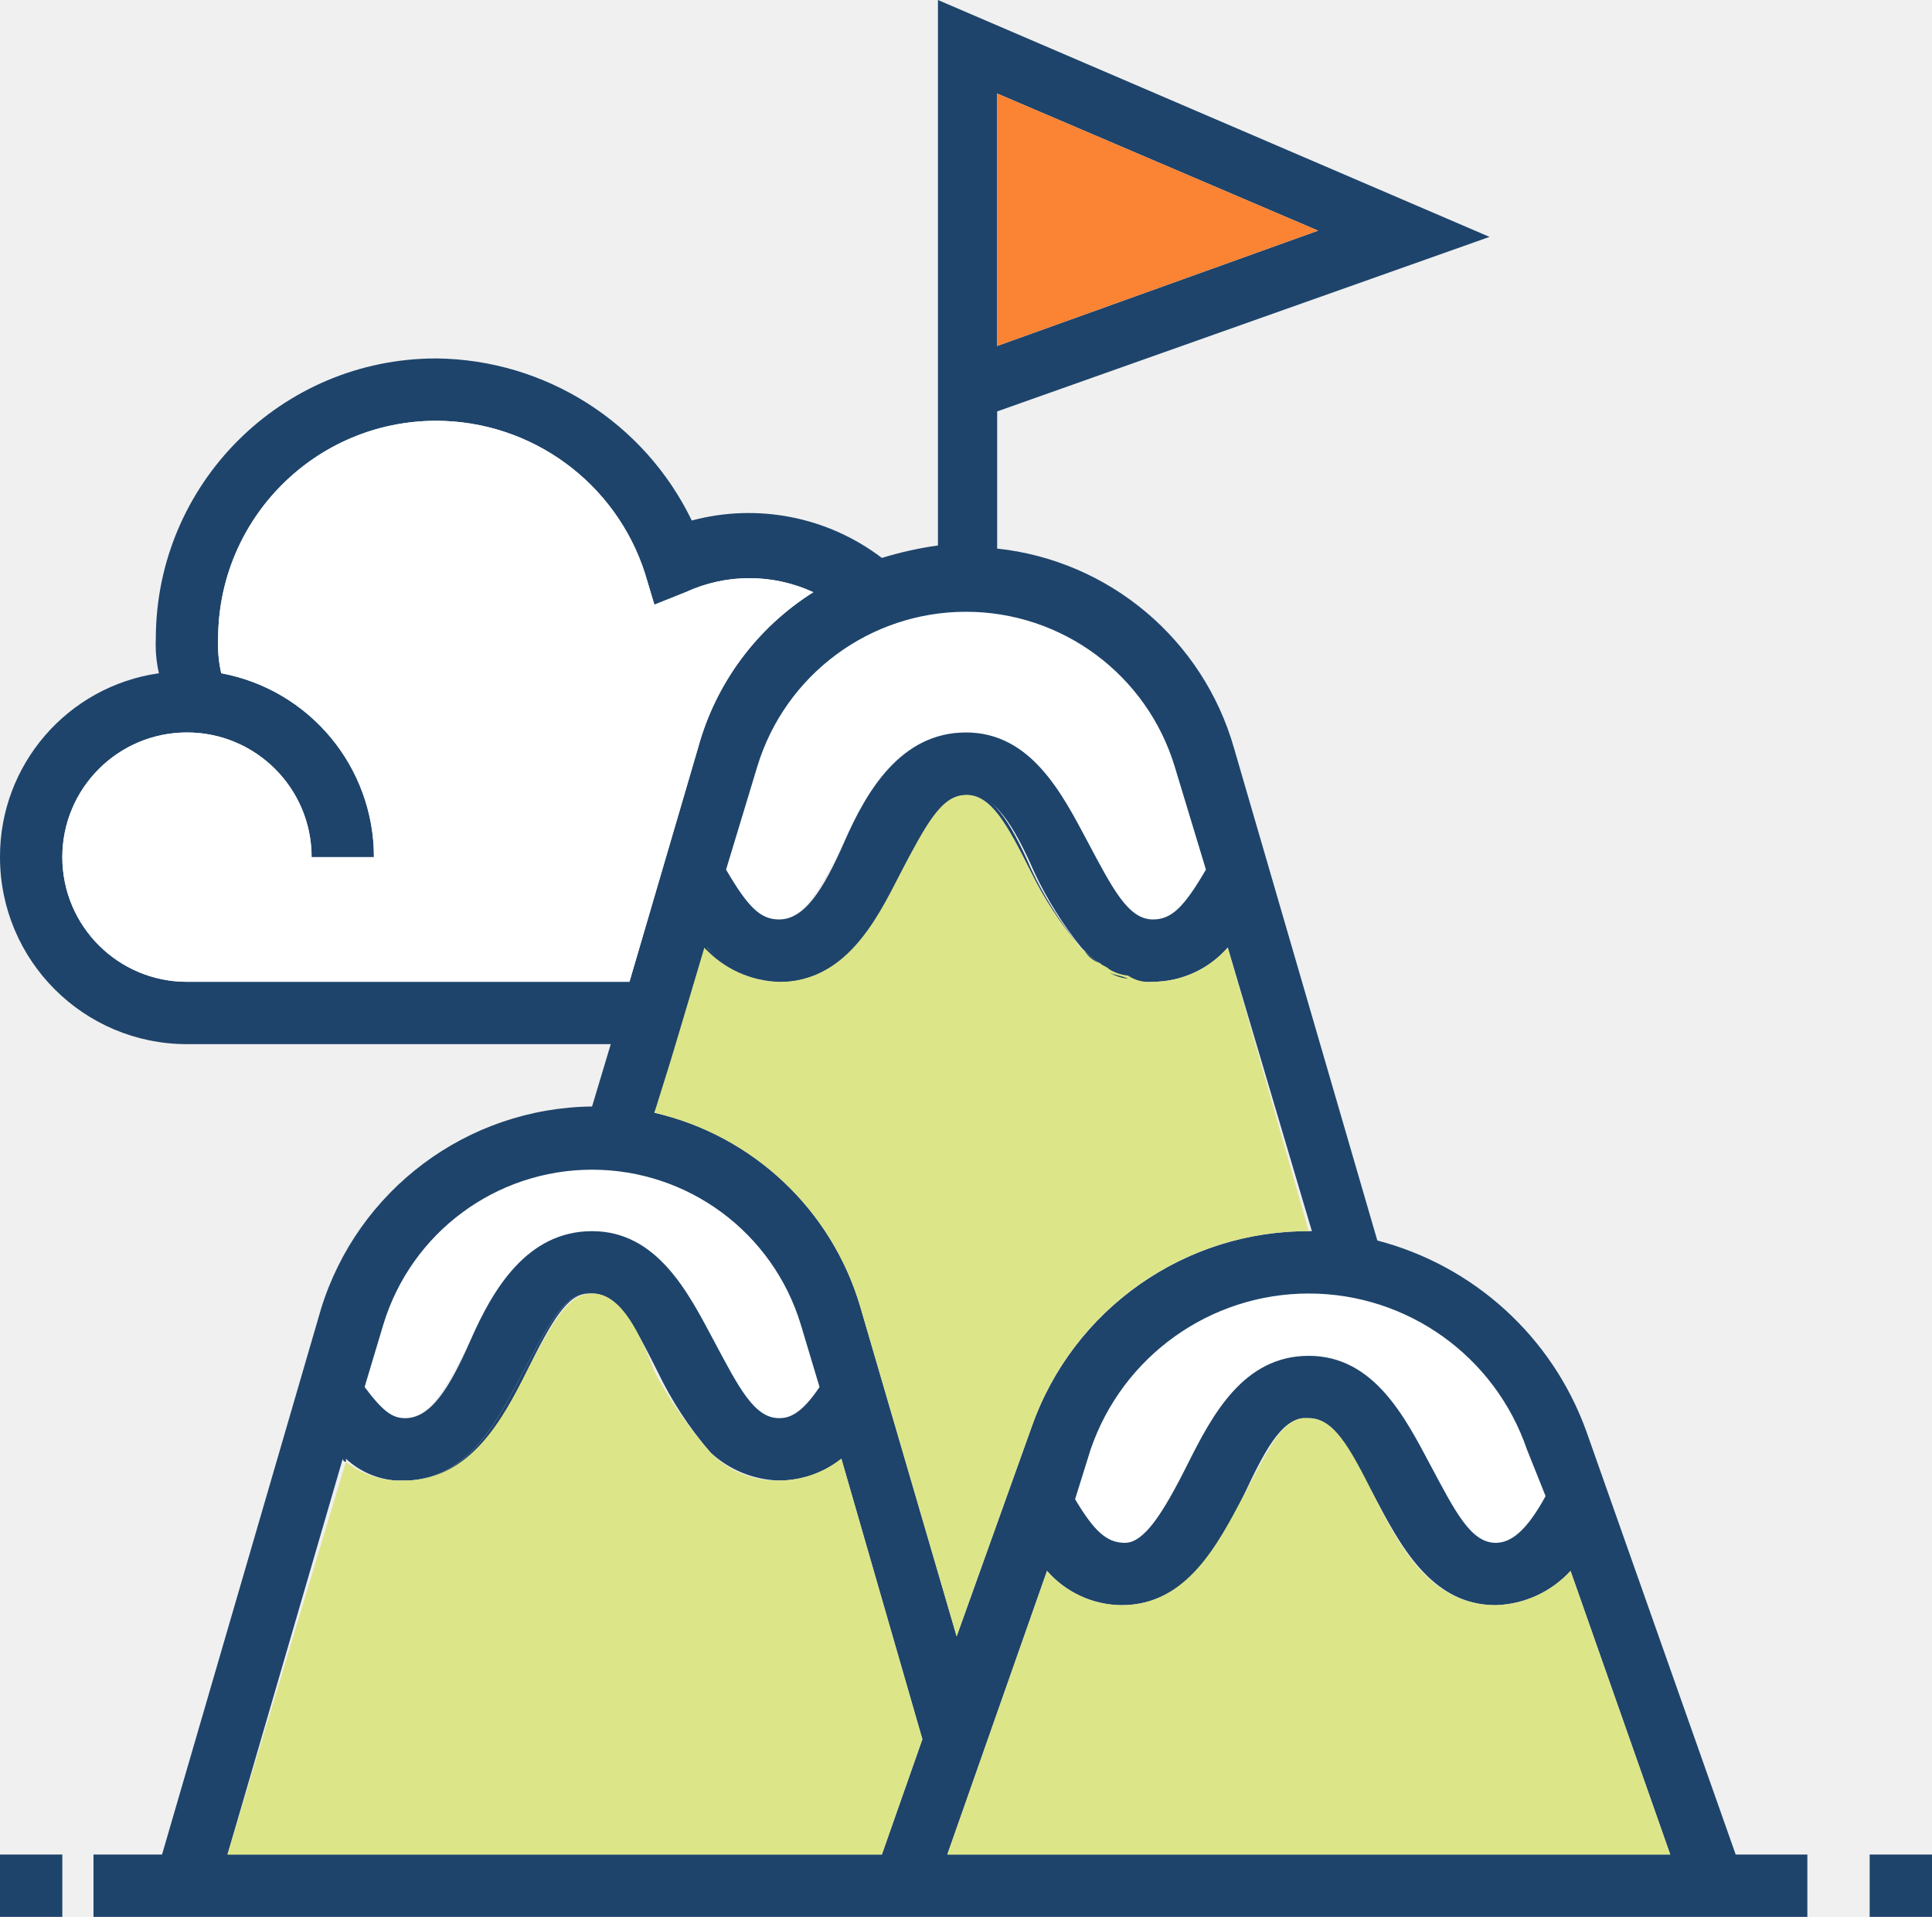
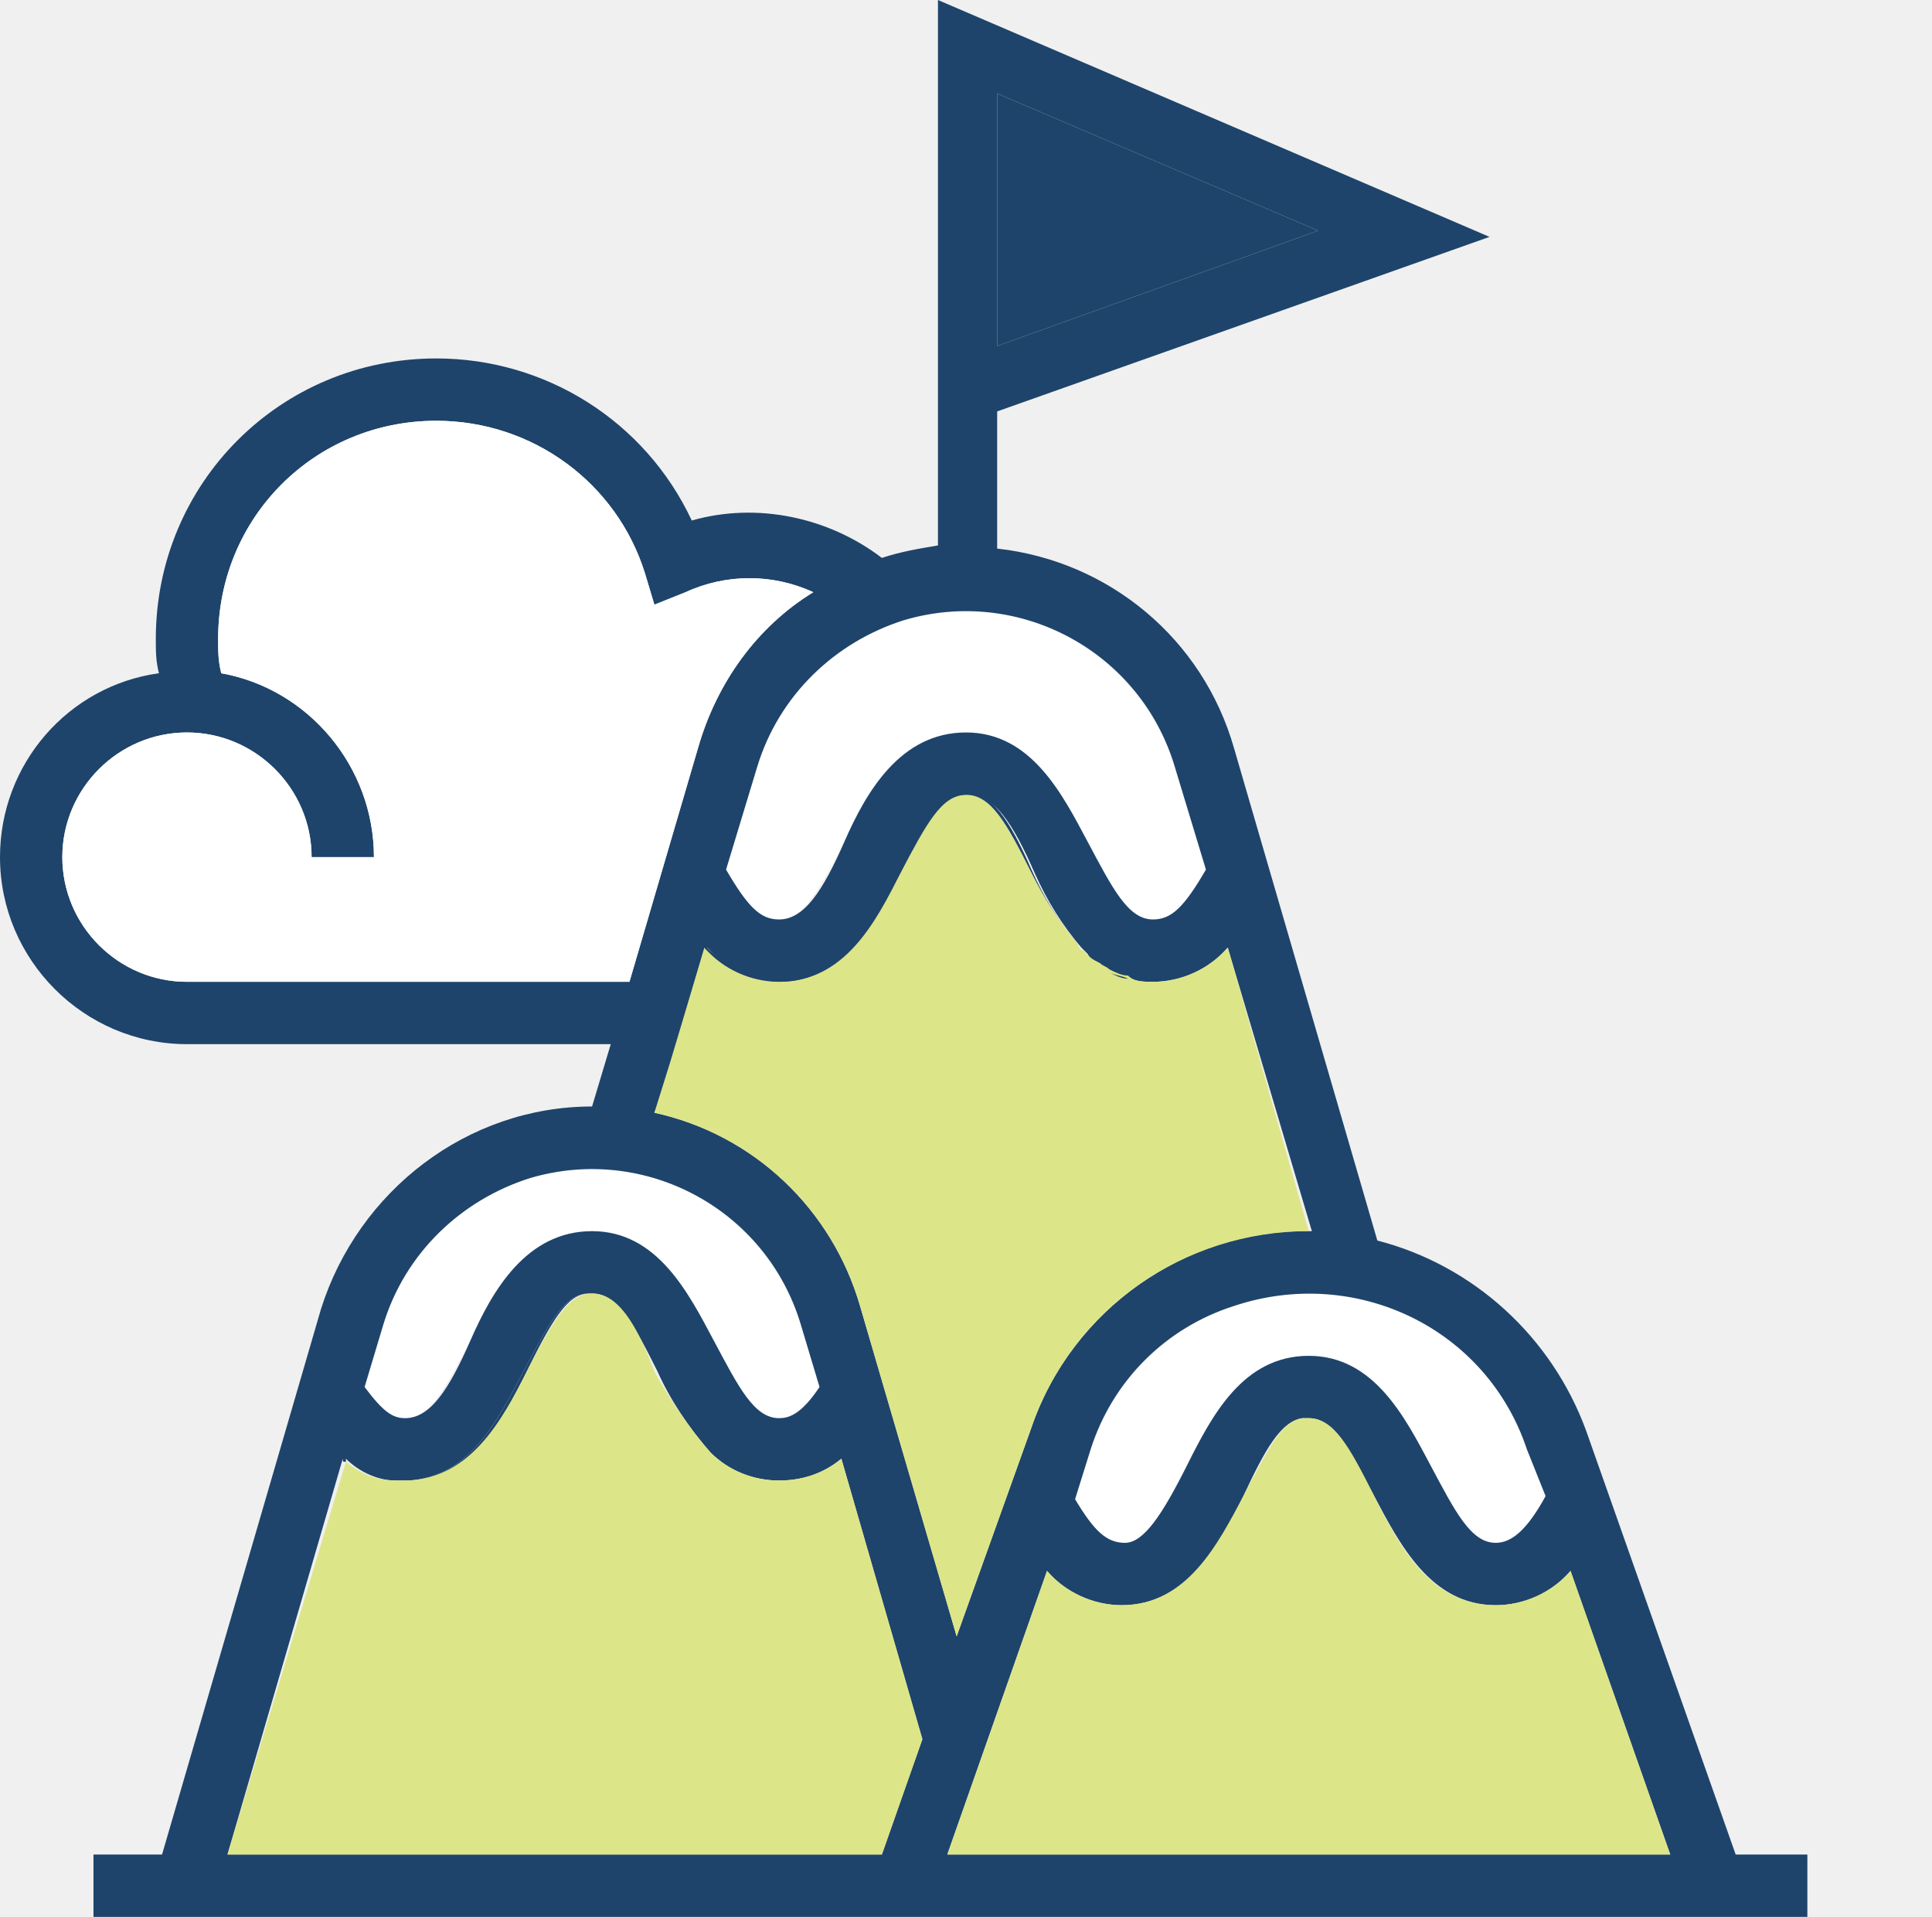
- <svg xmlns="http://www.w3.org/2000/svg" id="Layer_1" data-name="Layer 1" viewBox="0 0 62 61.5">
-   <g id="_Group_" data-name="&lt;Group&gt;">
-     <path d="M50,48l0.6,1.5C50,50.6,49.5,51,49,51c-0.8,0-1.3-1-2.1-2.5S45.1,45,43,45s-3.1,2-3.9,3.5-1.3,2.5-2,2.5-1-.4-1.6-1.4L36,48A7.4,7.4,0,0,1,50,48Z" transform="translate(-1 -1.5)" fill="#fff" />
-     <path d="M26.7,44l0.6,2c-0.6.9-1,1-1.3,1-0.8,0-1.3-1-2.1-2.5S22.1,41,20,41s-3.1,2-3.9,3.5S14.8,47,14,47c-0.4,0-.7-0.2-1.3-1l0.6-2A7,7,0,0,1,26.7,44Z" transform="translate(-1 -1.5)" fill="#fff" />
-     <path d="M38.7,26.1l1,3.3C39,30.6,38.6,31,38,31c-0.8,0-1.3-1-2.1-2.5S34.1,25,32,25s-3.1,2-3.9,3.5S26.8,31,26,31c-0.6,0-1-.4-1.7-1.6l1-3.3A7,7,0,0,1,38.7,26.1Z" transform="translate(-1 -1.5)" fill="#fff" />
-     <rect x="60" y="59.5" width="2" height="2" fill="#1e446b" />
-     <path d="M59,61v2H4V61H6.2l5.1-17.5A9.21,9.21,0,0,1,20,37l0.6-2H7a6,6,0,0,1-6-6,5.94,5.94,0,0,1,5.1-5.9A4.1,4.1,0,0,1,6,22a9,9,0,0,1,9-9,9.21,9.21,0,0,1,8.2,5.2,7.06,7.06,0,0,1,6.1,1.2,11.63,11.63,0,0,1,1.8-.4V1.5L48.8,9.1,33,14.7v4.4a8.89,8.89,0,0,1,7.6,6.4l4.6,15.8a9.74,9.74,0,0,1,6.7,6.1L56.7,61H59Zm-4.4,0-3.2-9.1A3.39,3.39,0,0,1,49,53c-2.1,0-3.1-2-3.9-3.5S43.8,47,43,47H42.8c-0.7.1-1.2,1-1.9,2.5S39.1,53,37,53a3.21,3.21,0,0,1-2.4-1.1L31.4,61H54.6Zm-4-11.5L50,48a7.4,7.4,0,0,0-14,0l-0.5,1.6c0.6,1,1,1.4,1.6,1.4s1.2-.9,2-2.5S40.9,45,43,45s3.1,2,3.9,3.5S48.2,51,49,51C49.5,51,50,50.6,50.6,49.5ZM33,12.6L43.3,8.9,33,4.5v8.1ZM43.1,41l-2.7-9.1A3.21,3.21,0,0,1,38,33a1.48,1.48,0,0,1-.7-0.1c-0.2-.1-0.4-0.1-0.6-0.2a0.53,0.53,0,0,1-.3-0.2,2.18,2.18,0,0,1-.5-0.4l-0.2-.2a12,12,0,0,1-1.5-2.4c-0.7-1.6-1.3-2.5-2.1-2.5s-1.3,1-2.1,2.5S28.2,33,26.1,33a3.39,3.39,0,0,1-2.4-1.1l-1.1,3.8L22,37.2a9,9,0,0,1,6.6,6.2L31.7,54l2.4-6.7a9.41,9.41,0,0,1,9-6.3h0ZM39.7,29.4l-1-3.3a7,7,0,0,0-13.4,0l-1,3.3C25,30.6,25.4,31,26,31c0.8,0,1.4-.9,2.1-2.5S29.9,25,32,25s3.1,2,3.9,3.5S37.2,31,38,31C38.6,31,39,30.6,39.7,29.4ZM30.6,57.3l-2.6-9a3.22,3.22,0,0,1-2,.7,3.37,3.37,0,0,1-2.2-.9,11.67,11.67,0,0,1-1.7-2.6C21.3,43.9,20.8,43,20,43H19.9c-0.8,0-1.3,1-2.1,2.5s-1.7,3.4-3.7,3.5H13.7a2.64,2.64,0,0,1-1.6-.7v0.1a0.1,0.1,0,0,1-.1-0.1L8.3,61h21ZM27.3,46l-0.6-2a7,7,0,0,0-13.4,0l-0.6,2c0.6,0.8.9,1,1.3,1,0.8,0,1.4-.9,2.1-2.5S17.9,41,20,41s3.1,2,3.9,3.5S25.2,47,26,47C26.3,47,26.7,46.9,27.3,46ZM27.1,20.5a4.89,4.89,0,0,0-4.1,0l-1,.4-0.3-1A7.05,7.05,0,0,0,15,15a7,7,0,0,0-7,7,4.1,4.1,0,0,0,.1,1.1A6,6,0,0,1,13,29H11a4,4,0,1,0-4,4H21.2l2.2-7.5A8.56,8.56,0,0,1,27.1,20.5Z" transform="translate(-1 -1.5)" fill="#1e446b" />
-     <path d="M51.4,51.9L54.6,61H31.4l3.2-9.1A3.21,3.21,0,0,0,37,53c2.1,0,3.1-2,3.9-3.5s1.2-2.4,1.9-2.5H43c0.8,0,1.3.9,2.1,2.5S46.9,53,49,53A3.39,3.39,0,0,0,51.4,51.9Z" transform="translate(-1 -1.5)" fill="#dde589" />
-     <polygon points="42.3 7.4 32 11.1 32 3 42.3 7.4" fill="#fa8334" />
-     <path d="M40.4,31.9L43,41a9.38,9.38,0,0,0-8.9,6.3L31.7,54,28.6,43.4A9,9,0,0,0,22,37.2l0.5-1.6,1.1-3.7A3.39,3.39,0,0,0,26,33c2.1,0,3.1-2,3.9-3.5S31.2,27,32,27s1.3,0.9,2.1,2.5a11.35,11.35,0,0,0,1.5,2.3,0.38,0.38,0,0,0,.2.2,1.76,1.76,0,0,0,.5.4c0.1,0.1.2,0.1,0.3,0.2a1.42,1.42,0,0,0,.6.2,1.2,1.2,0,0,0,.8.2A3.21,3.21,0,0,0,40.4,31.9Z" transform="translate(-1 -1.5)" fill="#dde589" />
-     <path d="M36.6,32.7a1.42,1.42,0,0,0,.6.2C37,32.8,36.8,32.8,36.6,32.7Z" transform="translate(-1 -1.5)" fill="#1e446b" />
-     <path d="M35.8,32a1.76,1.76,0,0,0,.5.4A0.89,0.89,0,0,1,35.8,32Z" transform="translate(-1 -1.5)" fill="#1e446b" />
-     <path d="M34.1,29.4a12,12,0,0,0,1.5,2.4,11.36,11.36,0,0,1-1.5-2.3C33.3,27.9,32.8,27,32,27s-1.3.9-2.1,2.5S28.1,33,26,33a3.39,3.39,0,0,1-2.4-1.1l-1.1,3.7,1.1-3.8A3.39,3.39,0,0,0,26,32.9c2.1,0,3.1-2,3.9-3.5s1.3-2.5,2.1-2.5S33.4,27.8,34.1,29.4Z" transform="translate(-1 -1.5)" fill="#1e446b" />
-     <path d="M28,48.3l2.6,9L29.3,61H8.3l3.8-12.6a2.83,2.83,0,0,0,1.6.6h0.4c2-.1,3-2,3.8-3.5S19.2,43,20,43s1.4,0.9,2,2.5a13.54,13.54,0,0,0,1.8,2.6A2.94,2.94,0,0,0,26,49,3.22,3.22,0,0,0,28,48.3Z" transform="translate(-1 -1.5)" fill="#dde589" />
-     <path d="M23,20.5a4.89,4.89,0,0,1,4.1,0,8.56,8.56,0,0,0-3.7,5L21.2,33H7a4,4,0,1,1,4-4h2a6,6,0,0,0-4.9-5.9A4.1,4.1,0,0,1,8,22a7,7,0,0,1,7-7,7.05,7.05,0,0,1,6.7,4.9l0.3,1Z" transform="translate(-1 -1.5)" fill="#fff" />
-     <path d="M19.9,43h0c-0.7,0-1.2.9-2,2.5s-1.8,3.4-3.8,3.5c2-.1,2.9-2,3.7-3.5S19.1,43,19.9,43Z" transform="translate(-1 -1.5)" fill="#1e446b" />
-     <path d="M12.1,48.4L8.3,61l3.8-12.6C12,48.3,12.1,48.3,12.1,48.4Z" transform="translate(-1 -1.5)" fill="#1e446b" />
-     <rect y="59.5" width="2" height="2" fill="#1e446b" />
-   </g>
+ <svg xmlns="http://www.w3.org/2000/svg" version="1.1" id="Layer_1" x="0px" y="0px" viewBox="0 0 62 61.5" xml:space="preserve">
+   <path fill="#fff" d="M49 46.5l.6 1.5c-.6 1.1-1.1 1.5-1.6 1.5-.8 0-1.3-1-2.1-2.5s-1.8-3.5-3.9-3.5-3.1 2-3.9 3.5-1.3 2.5-2 2.5-1-.4-1.6-1.4l.5-1.6c1.3-3.9 5.5-5.9 9.4-4.6C46.6 42.6 48.3 44.3 49 46.5zM25.7 42.5l.6 2c-.6.9-1 1-1.3 1-.8 0-1.3-1-2.1-2.5s-1.8-3.5-3.9-3.5-3.1 2-3.9 3.5-1.3 2.5-2.1 2.5c-.4 0-.7-.2-1.3-1l.6-2c1.1-3.7 5-5.8 8.7-4.7C23.3 38.5 25 40.3 25.7 42.5zM37.7 24.6l1 3.3c-.7 1.2-1.1 1.6-1.7 1.6-.8 0-1.3-1-2.1-2.5s-1.8-3.5-3.9-3.5-3.1 2-3.9 3.5-1.3 2.5-2.1 2.5c-.6 0-1-.4-1.7-1.6l1-3.3c1.1-3.7 5-5.8 8.7-4.7C35.3 20.6 37 22.4 37.7 24.6z" />
+   <path fill="#1e446b" d="M58,59.5v2H3v-2h2.2L10.3,42c1.2-3.8,4.7-6.5,8.7-6.5l0.6-2H6c-3.3,0-6-2.7-6-6l0,0c0-3,2.2-5.5,5.1-5.9 C5,21.2,5,20.9,5,20.5c0-5,4-9,9-9c3.5,0,6.7,2,8.2,5.2c2.1-0.6,4.4-0.1,6.1,1.2c0.6-0.2,1.2-0.3,1.8-0.4V0l17.7,7.6L32,13.2v4.4 c3.6,0.4,6.6,2.9,7.6,6.4l4.6,15.8c3.1,0.8,5.6,3.1,6.7,6.1l4.8,13.6H58z M53.6,59.5l-3.2-9.1c-0.6,0.7-1.5,1.1-2.4,1.1 c-2.1,0-3.1-2-3.9-3.5s-1.3-2.5-2.1-2.5h-0.2c-0.7,0.1-1.2,1-1.9,2.5s-1.8,3.5-3.9,3.5c-0.9,0-1.8-0.4-2.4-1.1l-3.2,9.1H53.6z M49.6,48L49,46.5c-1.3-3.9-5.5-5.9-9.4-4.6c-2.2,0.7-3.9,2.4-4.6,4.6l-0.5,1.6c0.6,1,1,1.4,1.6,1.4s1.2-0.9,2-2.5s1.8-3.5,3.9-3.5 s3.1,2,3.9,3.5s1.3,2.5,2.1,2.5C48.5,49.5,49,49.1,49.6,48z M32,11.1l10.3-3.7L32,3V11.1z M42.1,39.5l-2.7-9.1 c-0.6,0.7-1.5,1.1-2.4,1.1c-0.2,0-0.5,0-0.7-0.1c-0.2-0.1-0.4-0.1-0.6-0.2c-0.1,0-0.2-0.1-0.3-0.2c-0.2-0.1-0.4-0.2-0.5-0.4 l-0.2-0.2c-0.6-0.7-1.1-1.5-1.5-2.4c-0.7-1.6-1.3-2.5-2.1-2.5s-1.3,1-2.1,2.5s-1.8,3.5-3.9,3.5c-0.9,0-1.8-0.4-2.4-1.1l-1.1,3.8 L21,35.7c3.2,0.7,5.7,3.1,6.6,6.2l3.1,10.6l2.4-6.7C34.4,42,38.1,39.4,42.1,39.5C42.1,39.5,42.1,39.5,42.1,39.5z M38.7,27.9l-1-3.3 c-1.1-3.7-5-5.8-8.7-4.7c-2.2,0.7-4,2.4-4.7,4.7l-1,3.3c0.7,1.2,1.1,1.6,1.7,1.6c0.8,0,1.4-0.9,2.1-2.5s1.8-3.5,3.9-3.5 s3.1,2,3.9,3.5s1.3,2.5,2.1,2.5C37.6,29.5,38,29.1,38.7,27.9z M29.6,55.8l-2.6-9c-0.6,0.5-1.3,0.7-2,0.7c-0.8,0-1.6-0.3-2.2-0.9 c-0.7-0.8-1.3-1.7-1.7-2.6c-0.8-1.6-1.3-2.5-2.1-2.5h-0.1c-0.8,0-1.3,1-2.1,2.5s-1.7,3.4-3.7,3.5h-0.4c-0.6,0-1.2-0.3-1.6-0.7v0.1 c-0.1,0-0.1,0-0.1-0.1L7.3,59.5h21L29.6,55.8z M26.3,44.5l-0.6-2c-1.1-3.7-5-5.8-8.7-4.7c-2.2,0.7-4,2.4-4.7,4.7l-0.6,2 c0.6,0.8,0.9,1,1.3,1c0.8,0,1.4-0.9,2.1-2.5c0.7-1.6,1.8-3.5,3.9-3.5s3.1,2,3.9,3.5s1.3,2.5,2.1,2.5C25.3,45.5,25.7,45.4,26.3,44.5z M26.1,19c-1.3-0.6-2.8-0.6-4.1,0l-1,0.4l-0.3-1c-0.9-2.9-3.6-4.9-6.7-4.9c-3.9,0-7,3.1-7,7c0,0.4,0,0.7,0.1,1.1 c2.8,0.5,4.9,3,4.9,5.9h-2c0-2.2-1.8-4-4-4s-4,1.8-4,4s1.8,4,4,4h14.2l2.2-7.5C23,21.9,24.3,20.1,26.1,19z" />
+   <path fill="#dde589" d="M50.4,50.4l3.2,9.1H30.4l3.2-9.1c0.6,0.7,1.5,1.1,2.4,1.1c2.1,0,3.1-2,3.9-3.5s1.2-2.4,1.9-2.5H42 c0.8,0,1.3,0.9,2.1,2.5s1.8,3.5,3.9,3.5C48.9,51.5,49.8,51.1,50.4,50.4z" />
+   <path fill="#1e446b" d="M42.3 7.4L32 11.1 32 3z" />
+   <path fill="#dde589" d="M39.4,30.4l2.6,9.1c-4,0-7.6,2.5-8.9,6.3l-2.4,6.7l-3.1-10.6c-0.9-3.1-3.4-5.5-6.6-6.2l0.5-1.6l1.1-3.7 c0.6,0.7,1.5,1.1,2.4,1.1c2.1,0,3.1-2,3.9-3.5s1.3-2.5,2.1-2.5s1.3,0.9,2.1,2.5c0.4,0.8,0.9,1.6,1.5,2.3c0,0.1,0.1,0.2,0.2,0.2 c0.1,0.2,0.3,0.3,0.5,0.4c0.1,0.1,0.2,0.1,0.3,0.2c0.2,0.1,0.4,0.2,0.6,0.2c0.2,0.2,0.5,0.2,0.8,0.2C37.9,31.5,38.8,31.1,39.4,30.4z" />
+   <path fill="#1e446b" d="M35.6 31.2c.2.1.4.2.6.2C36 31.3 35.8 31.3 35.6 31.2zM34.8 30.5c.1.2.3.3.5.4C35.1 30.8 34.9 30.7 34.8 30.5zM33.1 27.9c.4.9.9 1.7 1.5 2.4-.6-.7-1.1-1.5-1.5-2.3-.8-1.6-1.3-2.5-2.1-2.5s-1.3.9-2.1 2.5-1.8 3.5-3.9 3.5c-.9 0-1.8-.4-2.4-1.1l-1.1 3.7 1.1-3.8c.6.7 1.5 1.1 2.4 1.1 2.1 0 3.1-2 3.9-3.5s1.3-2.5 2.1-2.5C31.8 25.4 32.4 26.3 33.1 27.9z" />
+   <path fill="#dde589" d="M27,46.8l2.6,9l-1.3,3.7h-21l3.8-12.6c0.5,0.4,1,0.6,1.6,0.6h0.4c2-0.1,3-2,3.8-3.5s1.3-2.5,2.1-2.5 s1.4,0.9,2,2.5c0.5,0.9,1.1,1.8,1.8,2.6c0.6,0.6,1.4,0.9,2.2,0.9C25.7,47.5,26.4,47.3,27,46.8z" />
+   <path fill="#fff" d="M22,19c1.3-0.6,2.8-0.6,4.1,0c-1.8,1.1-3.1,2.9-3.7,5l-2.2,7.5H6c-2.2,0-4-1.8-4-4s1.8-4,4-4s4,1.8,4,4h2 c0-2.9-2.1-5.4-4.9-5.9C7,21.2,7,20.9,7,20.5c0-3.9,3.1-7,7-7c3.1,0,5.8,2,6.7,4.9l0.3,1L22,19z" />
+   <path fill="#1e446b" d="M18.9 41.5L18.9 41.5c-.7 0-1.2.9-2 2.5s-1.8 3.4-3.8 3.5c2-.1 2.9-2 3.7-3.5S18.1 41.5 18.9 41.5zM11.1 46.9L7.3 59.5 11.1 46.9C11 46.8 11.1 46.8 11.1 46.9z" />
</svg>
